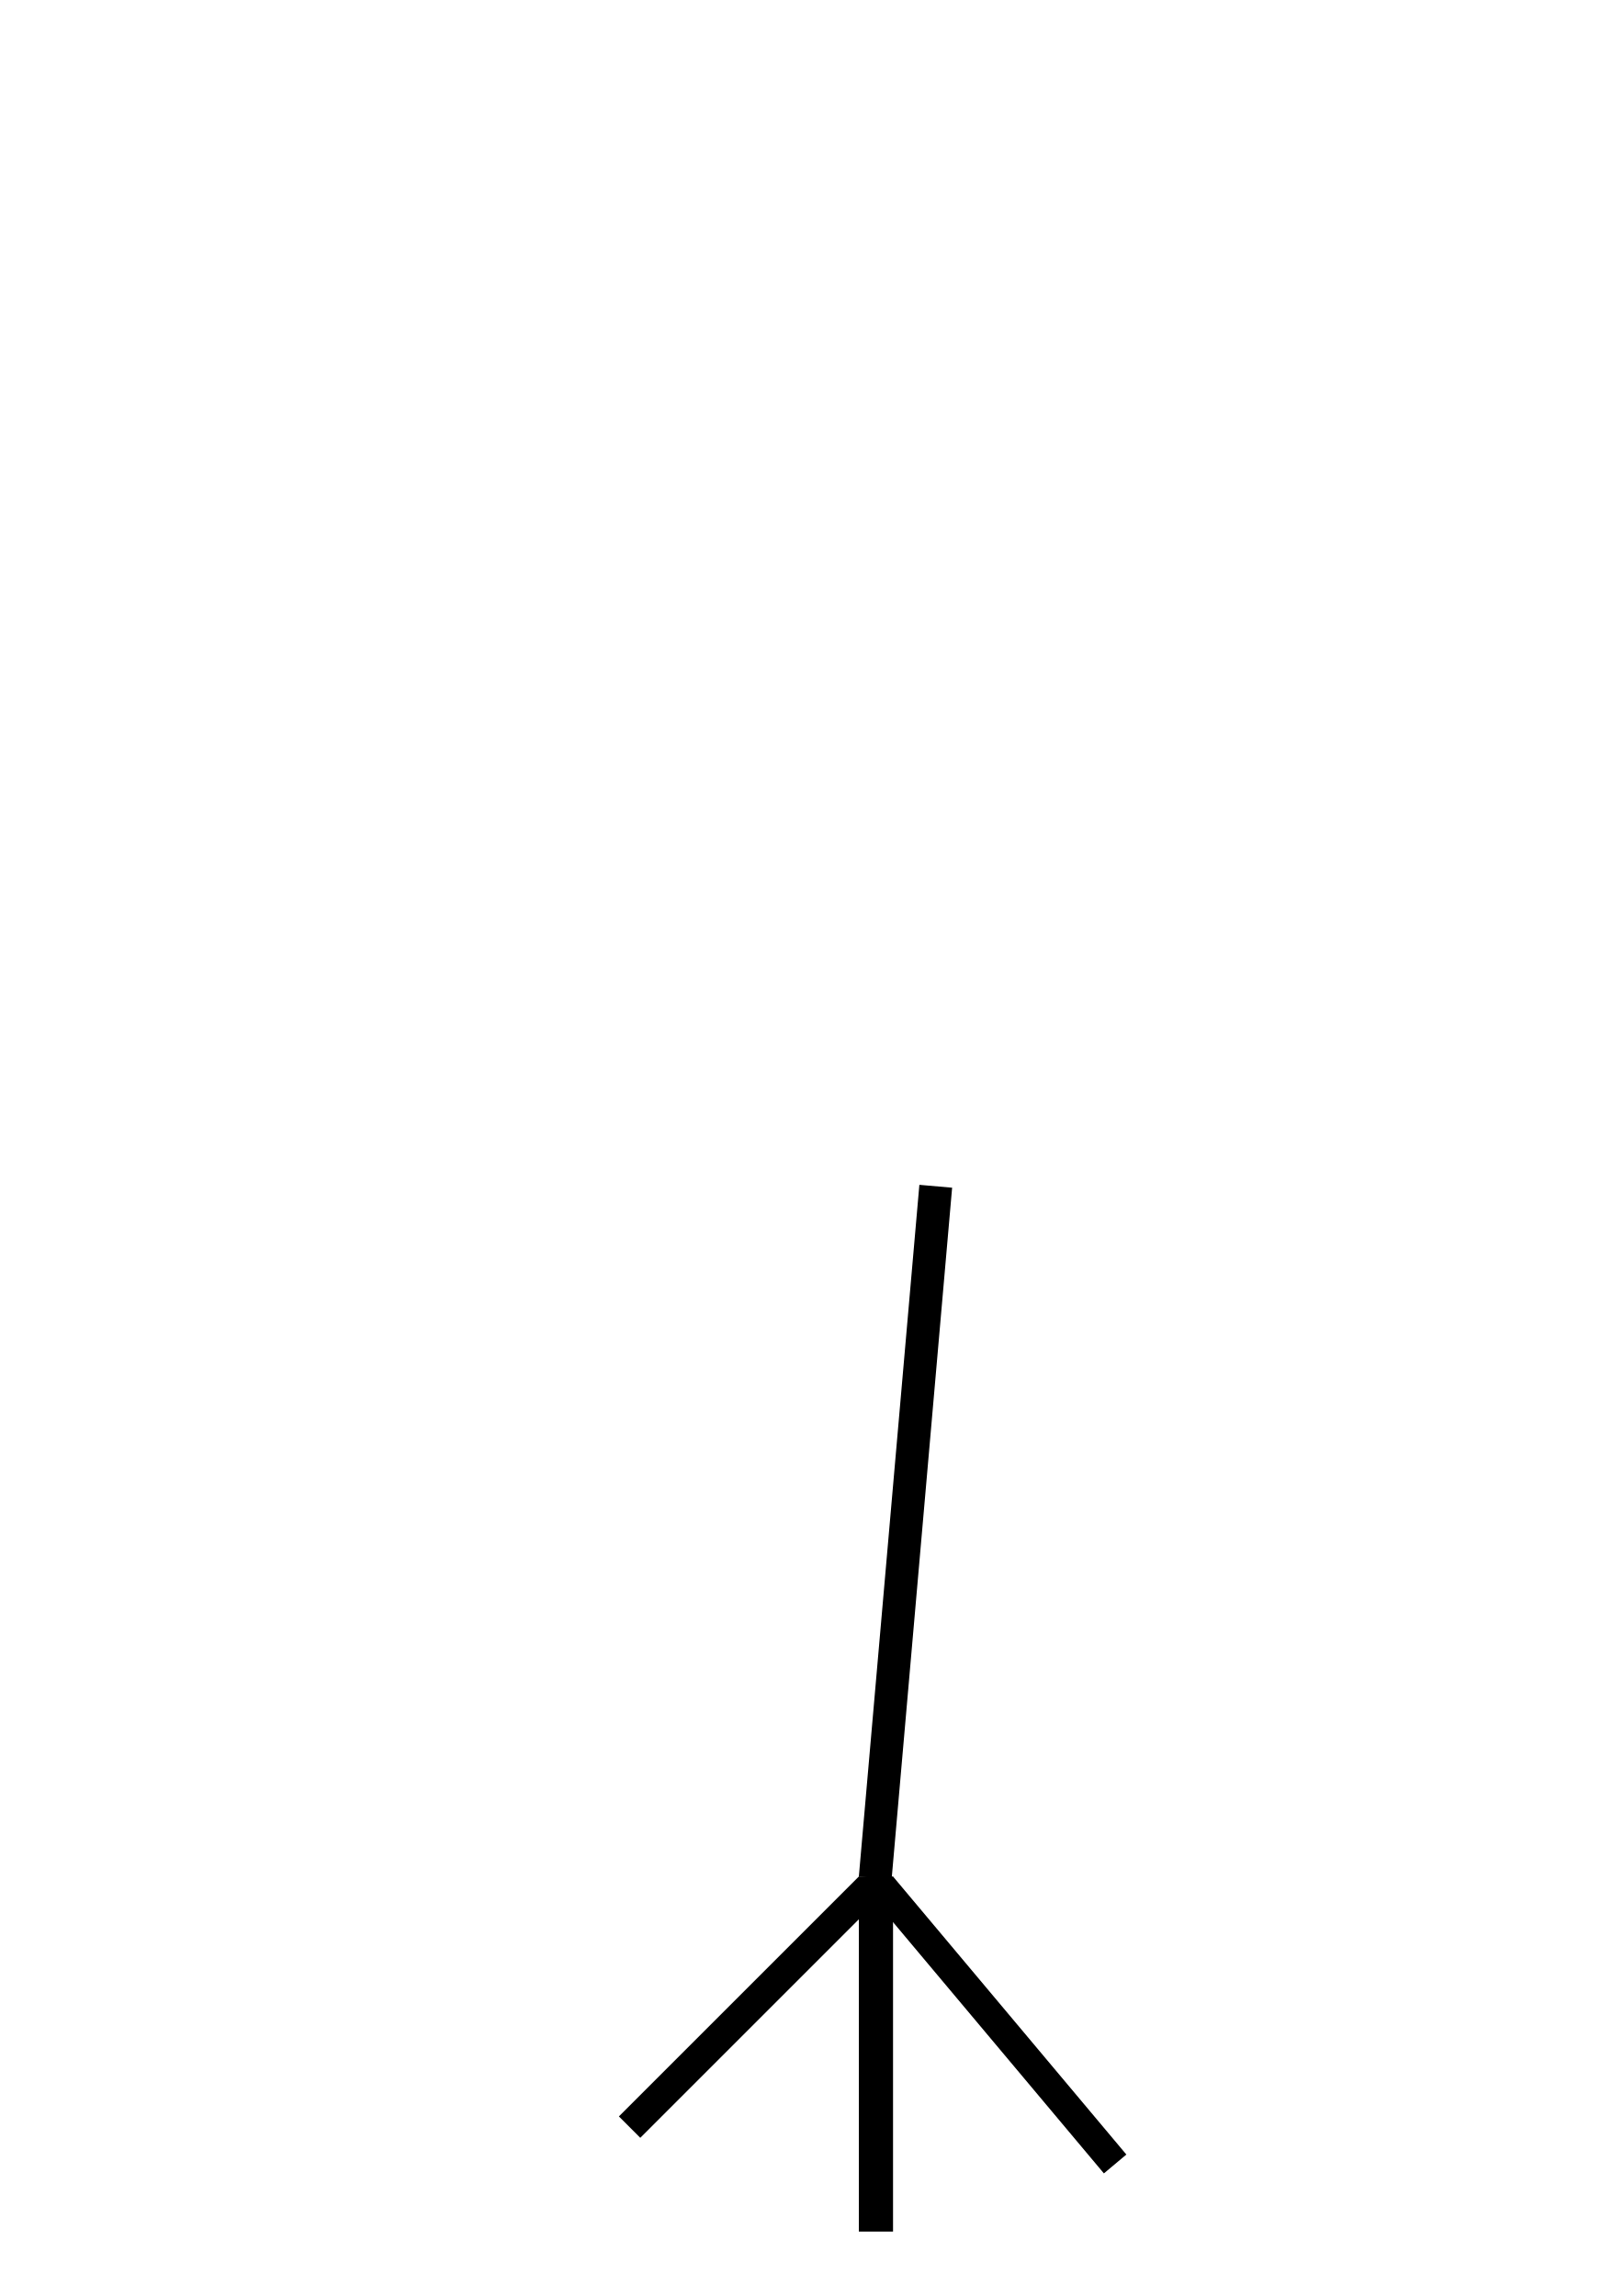
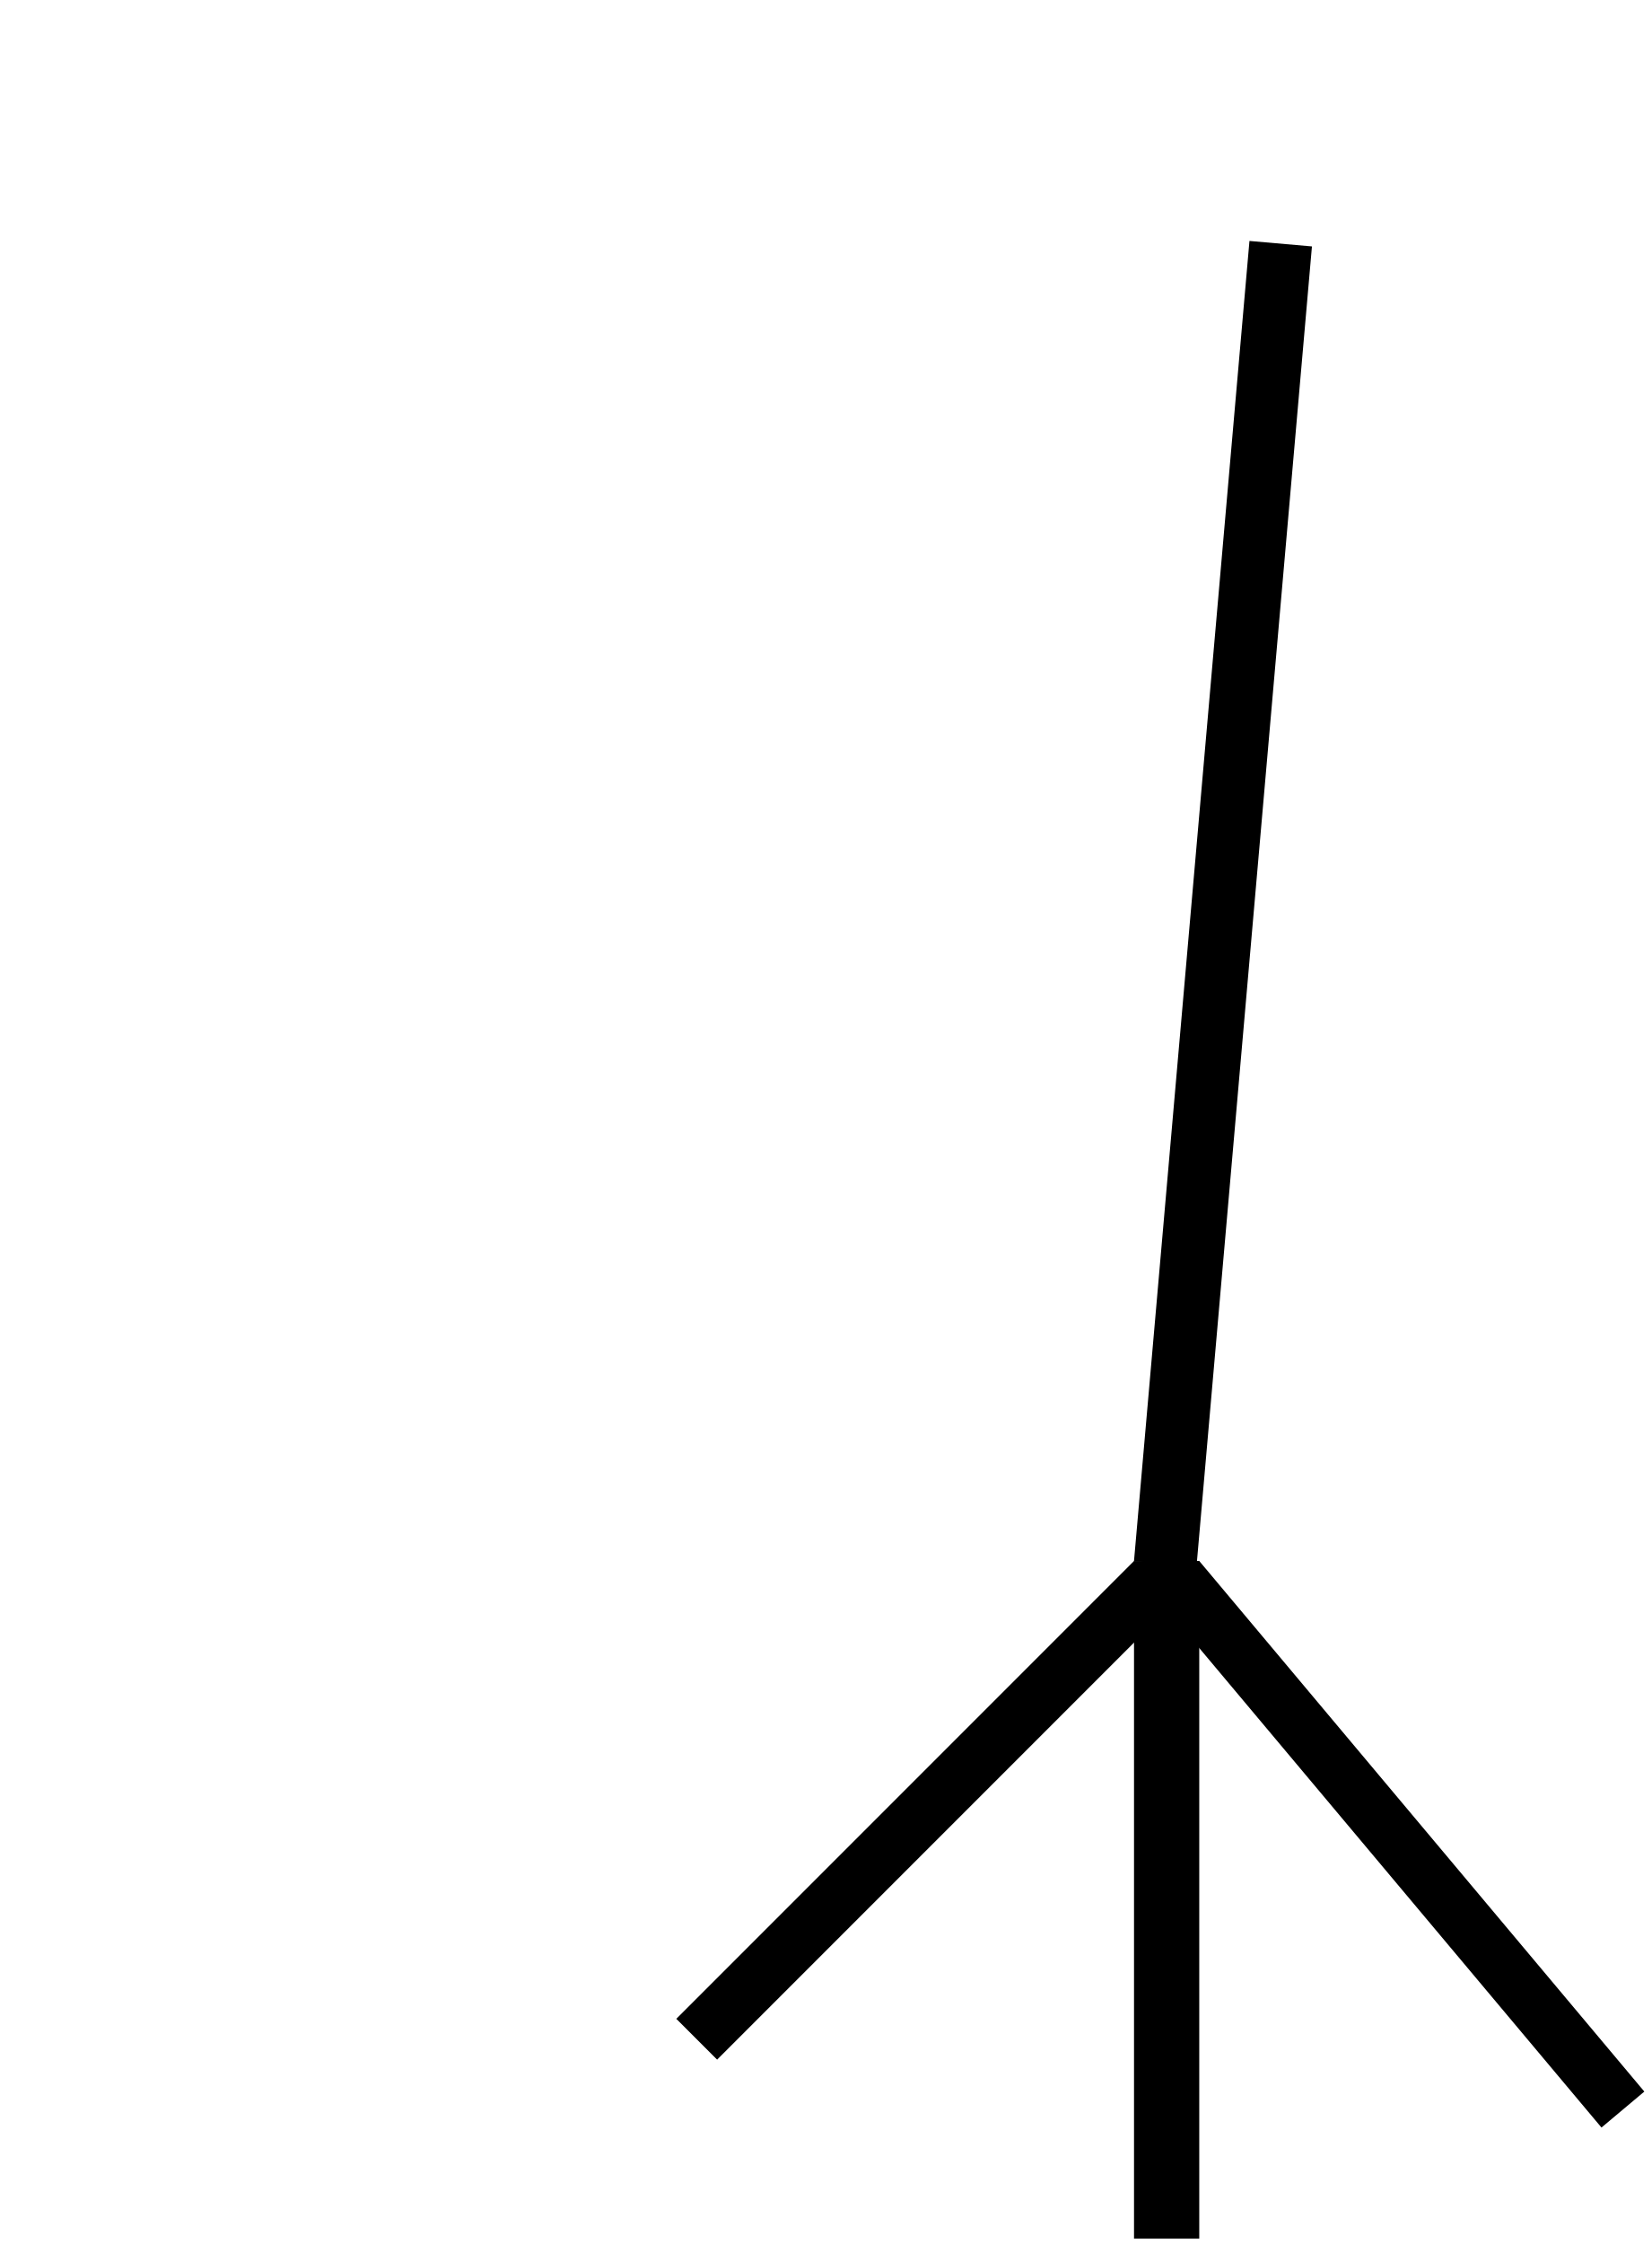
- <svg xmlns="http://www.w3.org/2000/svg" viewBox="0 0 210 297" version="1.1" id="svg5">
+ <svg xmlns="http://www.w3.org/2000/svg" width="112mm" height="152.1mm" viewBox="0 0 112 152.1" version="1.1" id="svg5">
  <defs id="defs2" />
  <g id="layer1">
-     <rect style="fill:#000000;stroke-width:0.074" id="rect55" width="3.912" height="43.887" x="250.185" y="93.098" transform="rotate(45)" />
-     <rect style="fill:#000000;stroke-width:0.074" id="rect57" width="4.423" height="45.928" x="111.077" y="242.737" />
-     <rect style="fill:#000000;stroke-width:0.071" id="rect59" width="3.793" height="46.948" x="-71.344" y="260.189" transform="rotate(-40)" />
-     <rect style="fill:#000000;stroke-width:0.265" id="rect170" width="4.253" height="89.814" x="131.811" y="142.318" transform="rotate(5)" />
+     <rect style="fill:#000000;stroke-width:0.074" id="rect55" width="3.912" height="43.887" x="129.182" y="20.448" transform="rotate(45)" />
+     <rect style="fill:#000000;stroke-width:0.074" id="rect57" width="4.423" height="45.928" x="76.887" y="105.804" />
+     <rect style="fill:#000000;stroke-width:0.071" id="rect59" width="3.793" height="46.948" x="-9.516" y="133.315" transform="rotate(-40)" />
+     <rect style="fill:#000000;stroke-width:0.265" id="rect170" width="4.253" height="89.814" x="85.815" y="8.886" transform="rotate(5)" />
  </g>
</svg>
